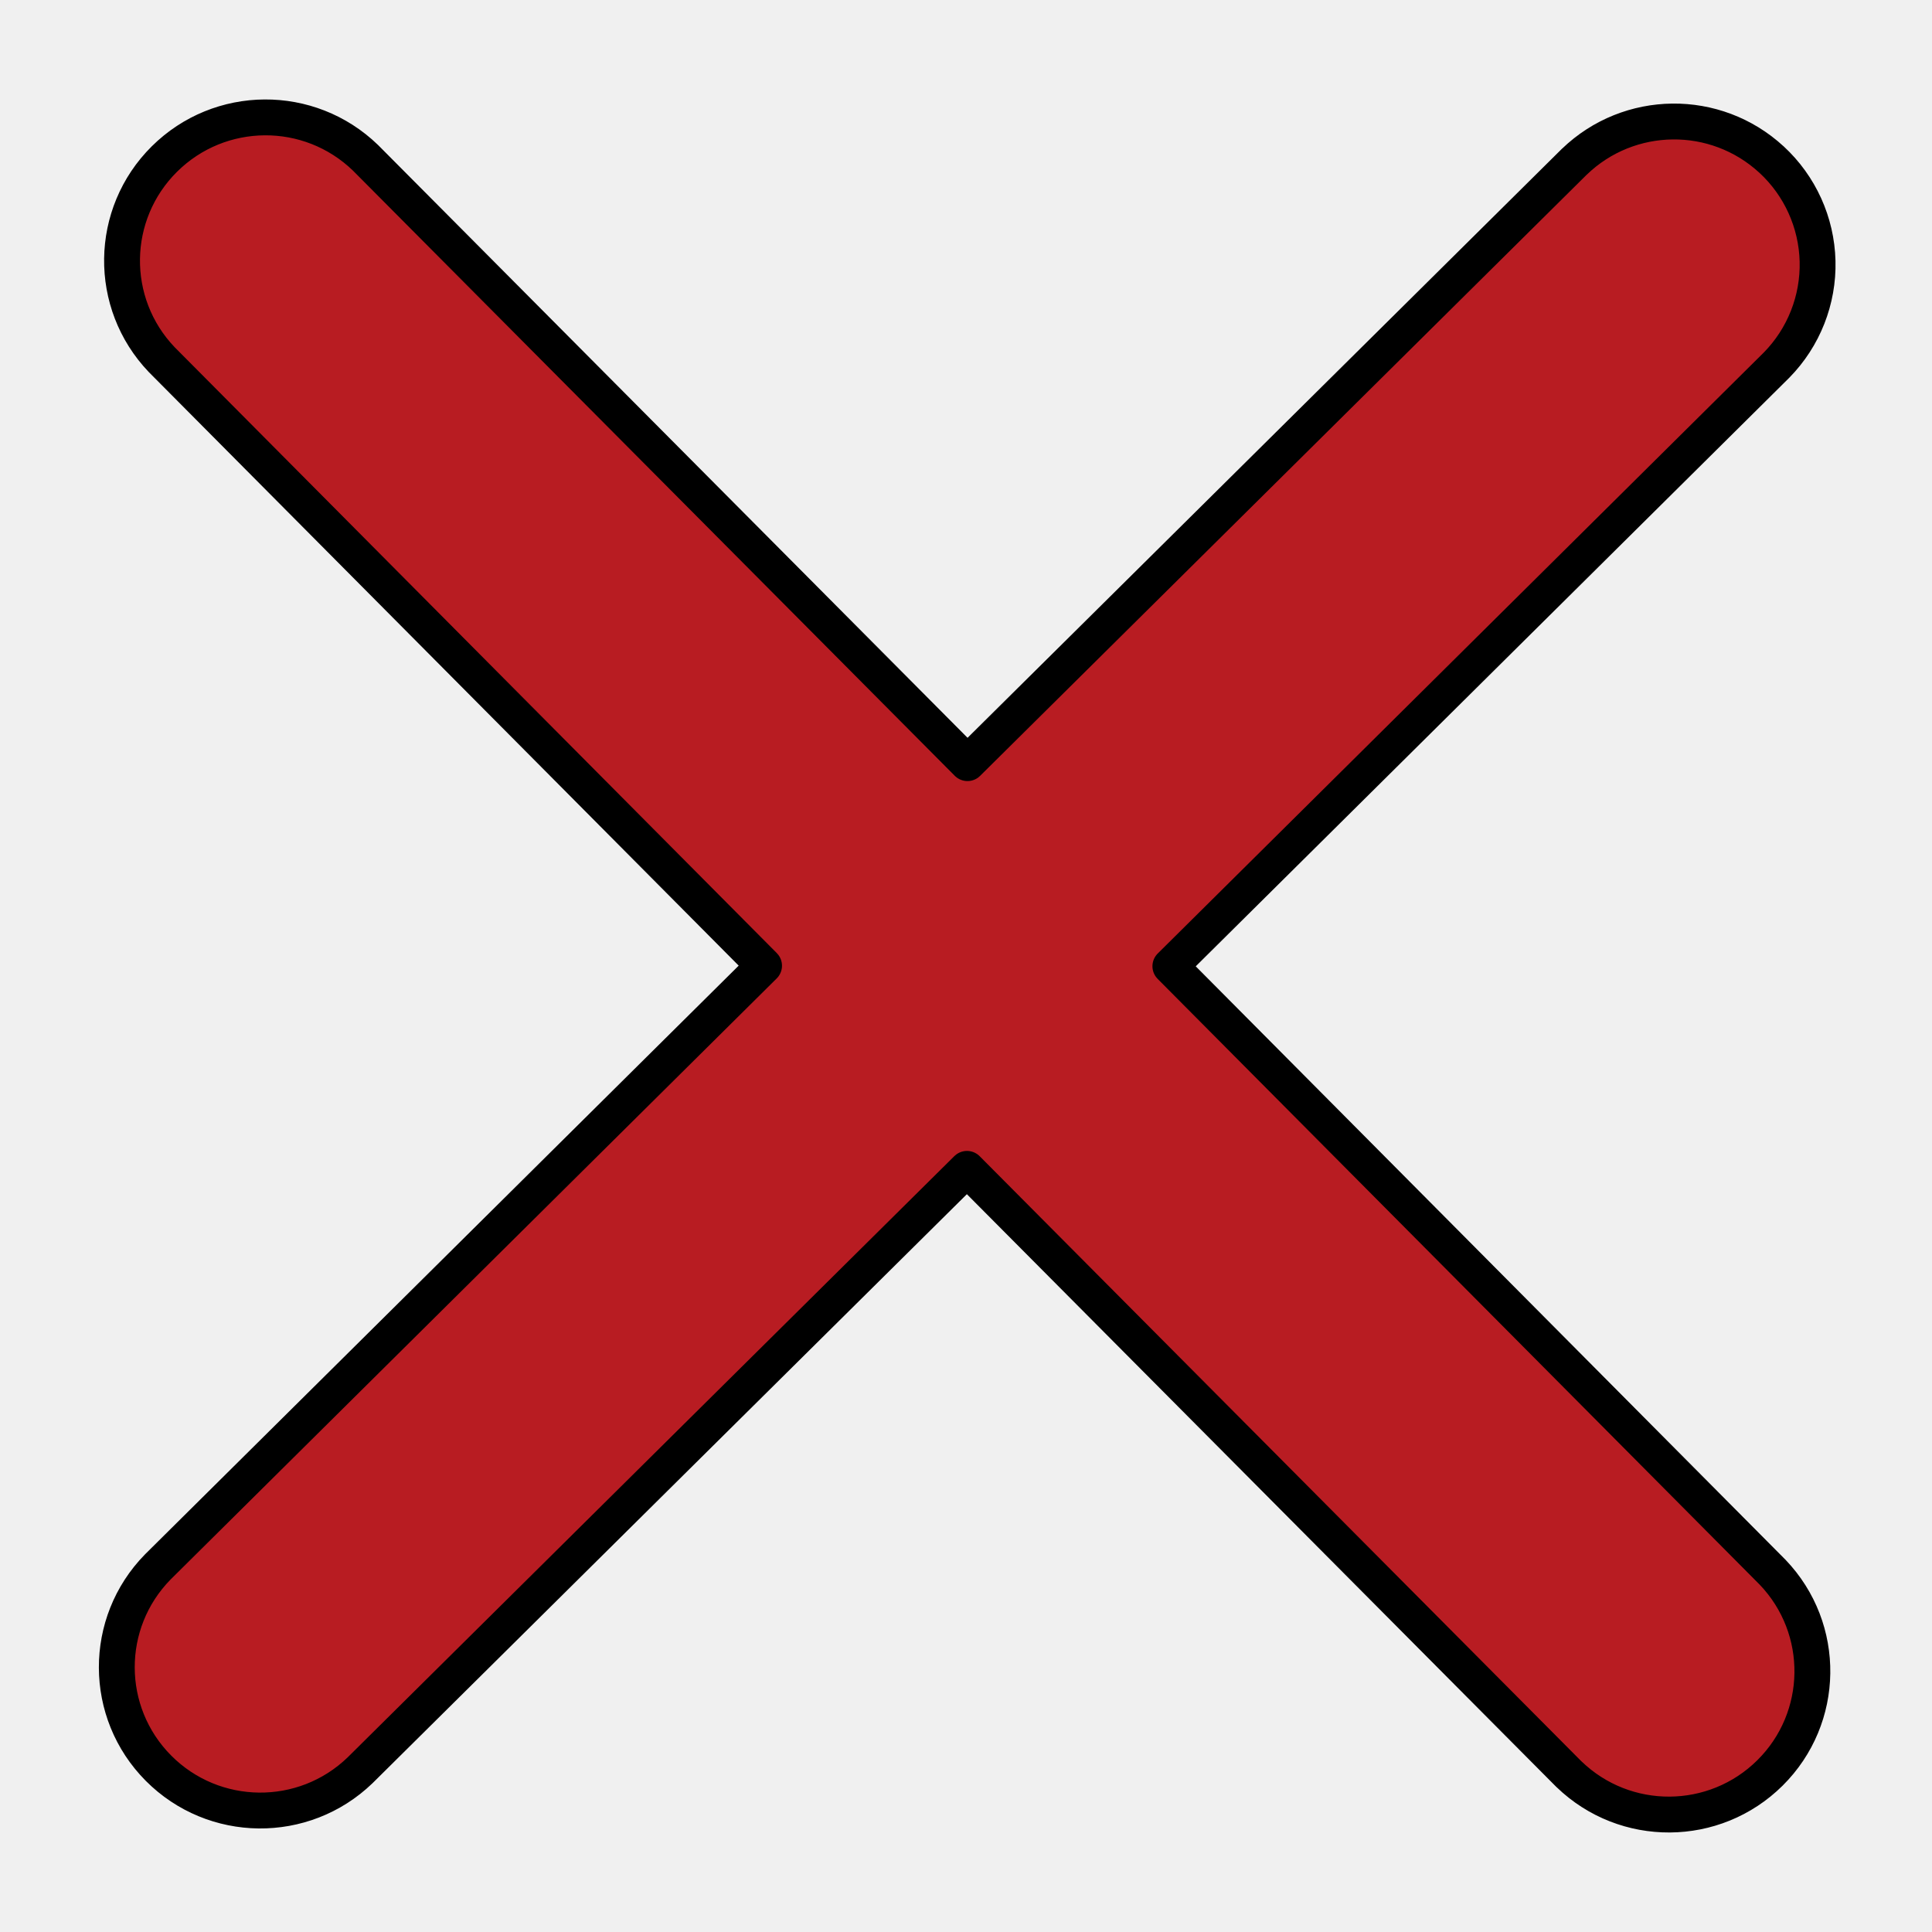
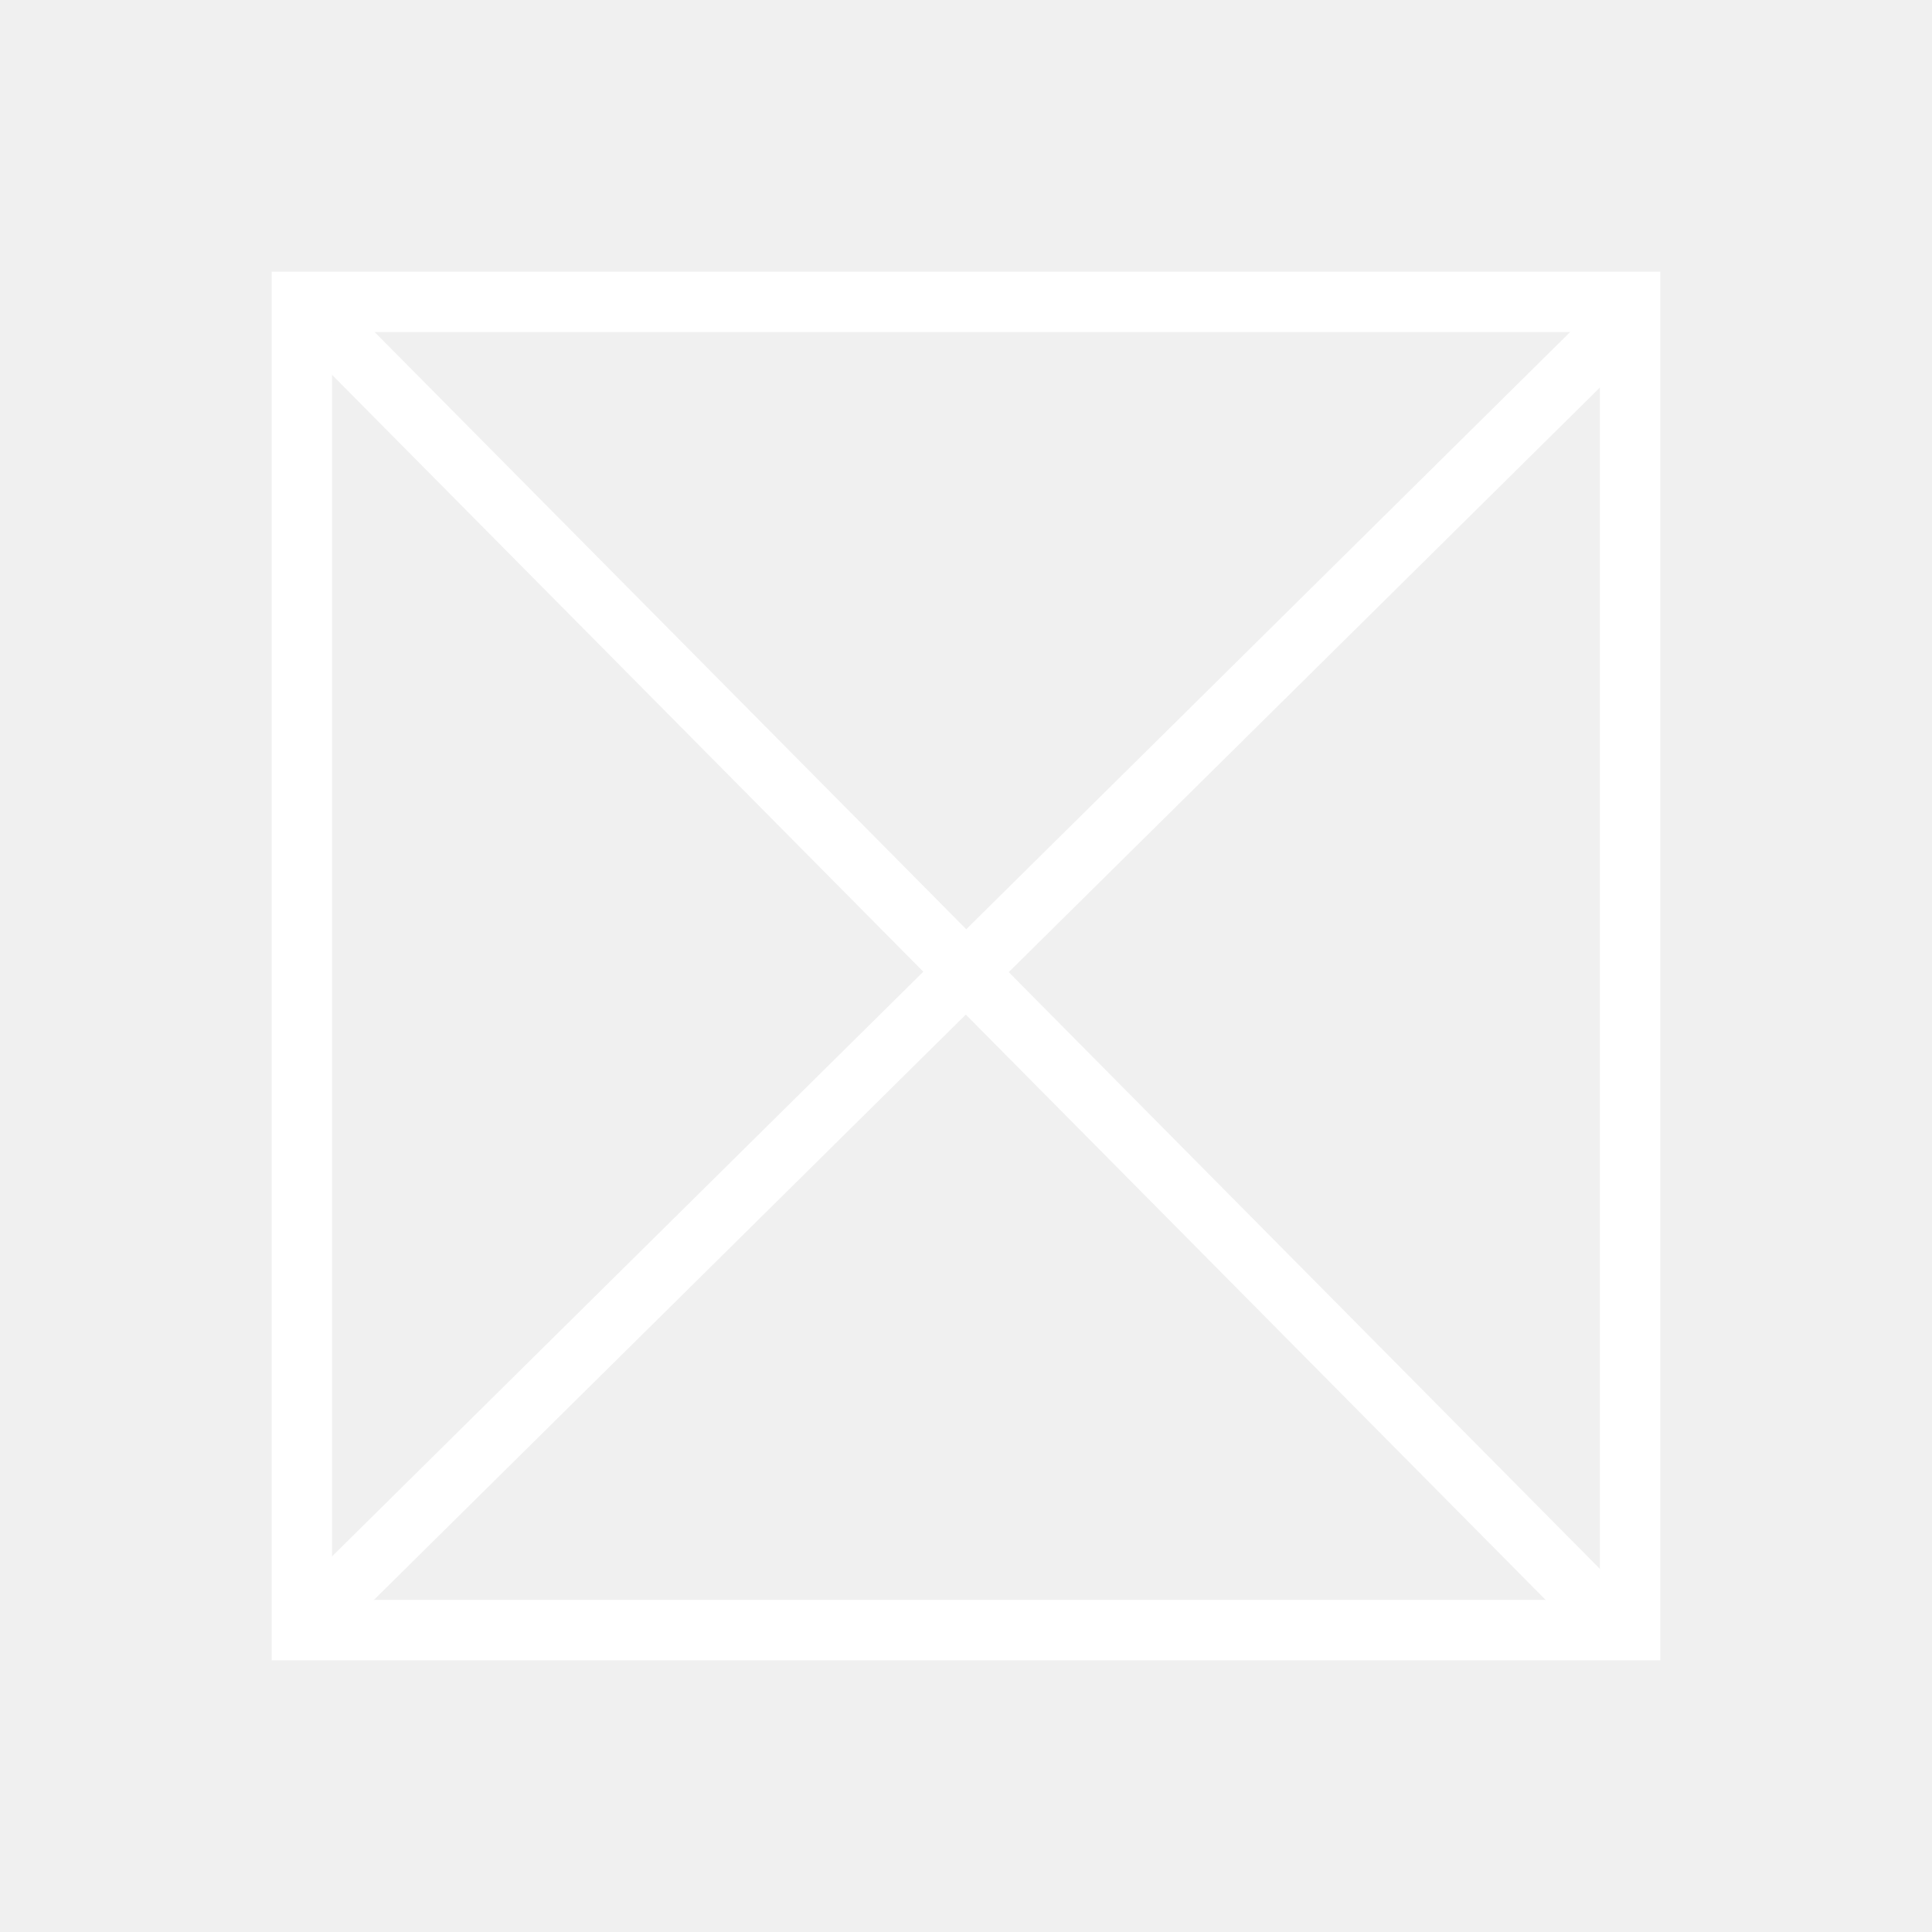
- <svg xmlns="http://www.w3.org/2000/svg" width="50" height="50" viewBox="0 0 50 50" id="svg2" version="1.1">
+ <svg xmlns="http://www.w3.org/2000/svg" width="96" height="96" viewBox="0 0 96 96" id="svg2" version="1.1">
  <defs id="defs4" />
-   <g id="layer1" transform="translate(0,-1002.362)">
-     <path style="color:#000000;font-style:normal;font-variant:normal;font-weight:normal;font-stretch:normal;font-size:medium;line-height:normal;font-family:sans-serif;text-indent:0;text-align:start;text-decoration:none;text-decoration-line:none;text-decoration-style:solid;text-decoration-color:#000000;letter-spacing:normal;word-spacing:normal;text-transform:none;direction:ltr;block-progression:tb;writing-mode:lr-tb;baseline-shift:baseline;text-anchor:start;white-space:normal;clip-rule:nonzero;display:inline;overflow:visible;visibility:visible;opacity:1;isolation:auto;mix-blend-mode:normal;color-interpolation:sRGB;color-interpolation-filters:linearRGB;solid-color:#000000;solid-opacity:1;fill:#b81c22;fill-opacity:1;fill-rule:nonzero;stroke:#000000;stroke-width:0.928;stroke-linecap:round;stroke-linejoin:round;stroke-miterlimit:4;stroke-dasharray:none;stroke-dashoffset:0;stroke-opacity:1;color-rendering:auto;image-rendering:auto;shape-rendering:auto;text-rendering:auto;enable-background:accumulate" d="m 45.846,1006.491 a 3.715,3.709 0 0 0 -5.101,0.056 l -9.28e-4,0 -15.706,15.565 -15.57,-15.657 -0.01,-0.01 -9.379e-4,-9e-4 A 3.715,3.709 0 0 0 4.186,1011.67 l 9.379e-4,9e-4 15.587,15.684 -15.679,15.548 -0.01,0.01 -9.164e-4,9e-4 a 3.715,3.709 0 0 0 5.234,5.264 l 9.657e-4,-9e-4 15.706,-15.565 15.57,15.657 0.01,0.01 9.28e-4,0 a 3.715,3.709 0 0 0 5.271,-5.226 l -9.28e-4,-9e-4 -15.587,-15.684 15.679,-15.548 0.01,-0.01 9.28e-4,-9e-4 a 3.715,3.709 0 0 0 -0.133,-5.319 z" id="path4696" />
+   <g id="layer1" transform="translate(0,-956.3622)">
+     <g id="g4150" transform="translate(-5.33344,-53.9253)" style="fill:#ffffff;fill-opacity:1">
+       <path id="path9" d="m 87.833,1092.787 -69,0 0,-69 69,0 z m -66,-3 63,0 0,-63 -63,0 z" class="cls-1" style="fill:#ffffff;fill-opacity:1" />
+       <g transform="translate(51.25,41.78571)" id="g4146" style="fill:#ffffff;fill-opacity:1">
+         <rect class="cls-1" x="-715.606" y="679.068" width="3" height="89.19" transform="matrix(0.7104311,-0.7037668,0.7037668,0.7104311,0,0)" id="rect11" style="fill:#ffffff;fill-opacity:1" />
+         <rect class="cls-1" x="-759.226" y="722.953" width="90.6" height="3" transform="matrix(0.711045,-0.7031465,0.7031465,0.711045,0,0)" id="rect13" style="fill:#ffffff;fill-opacity:1" />
+       </g>
+     </g>
  </g>
</svg>
